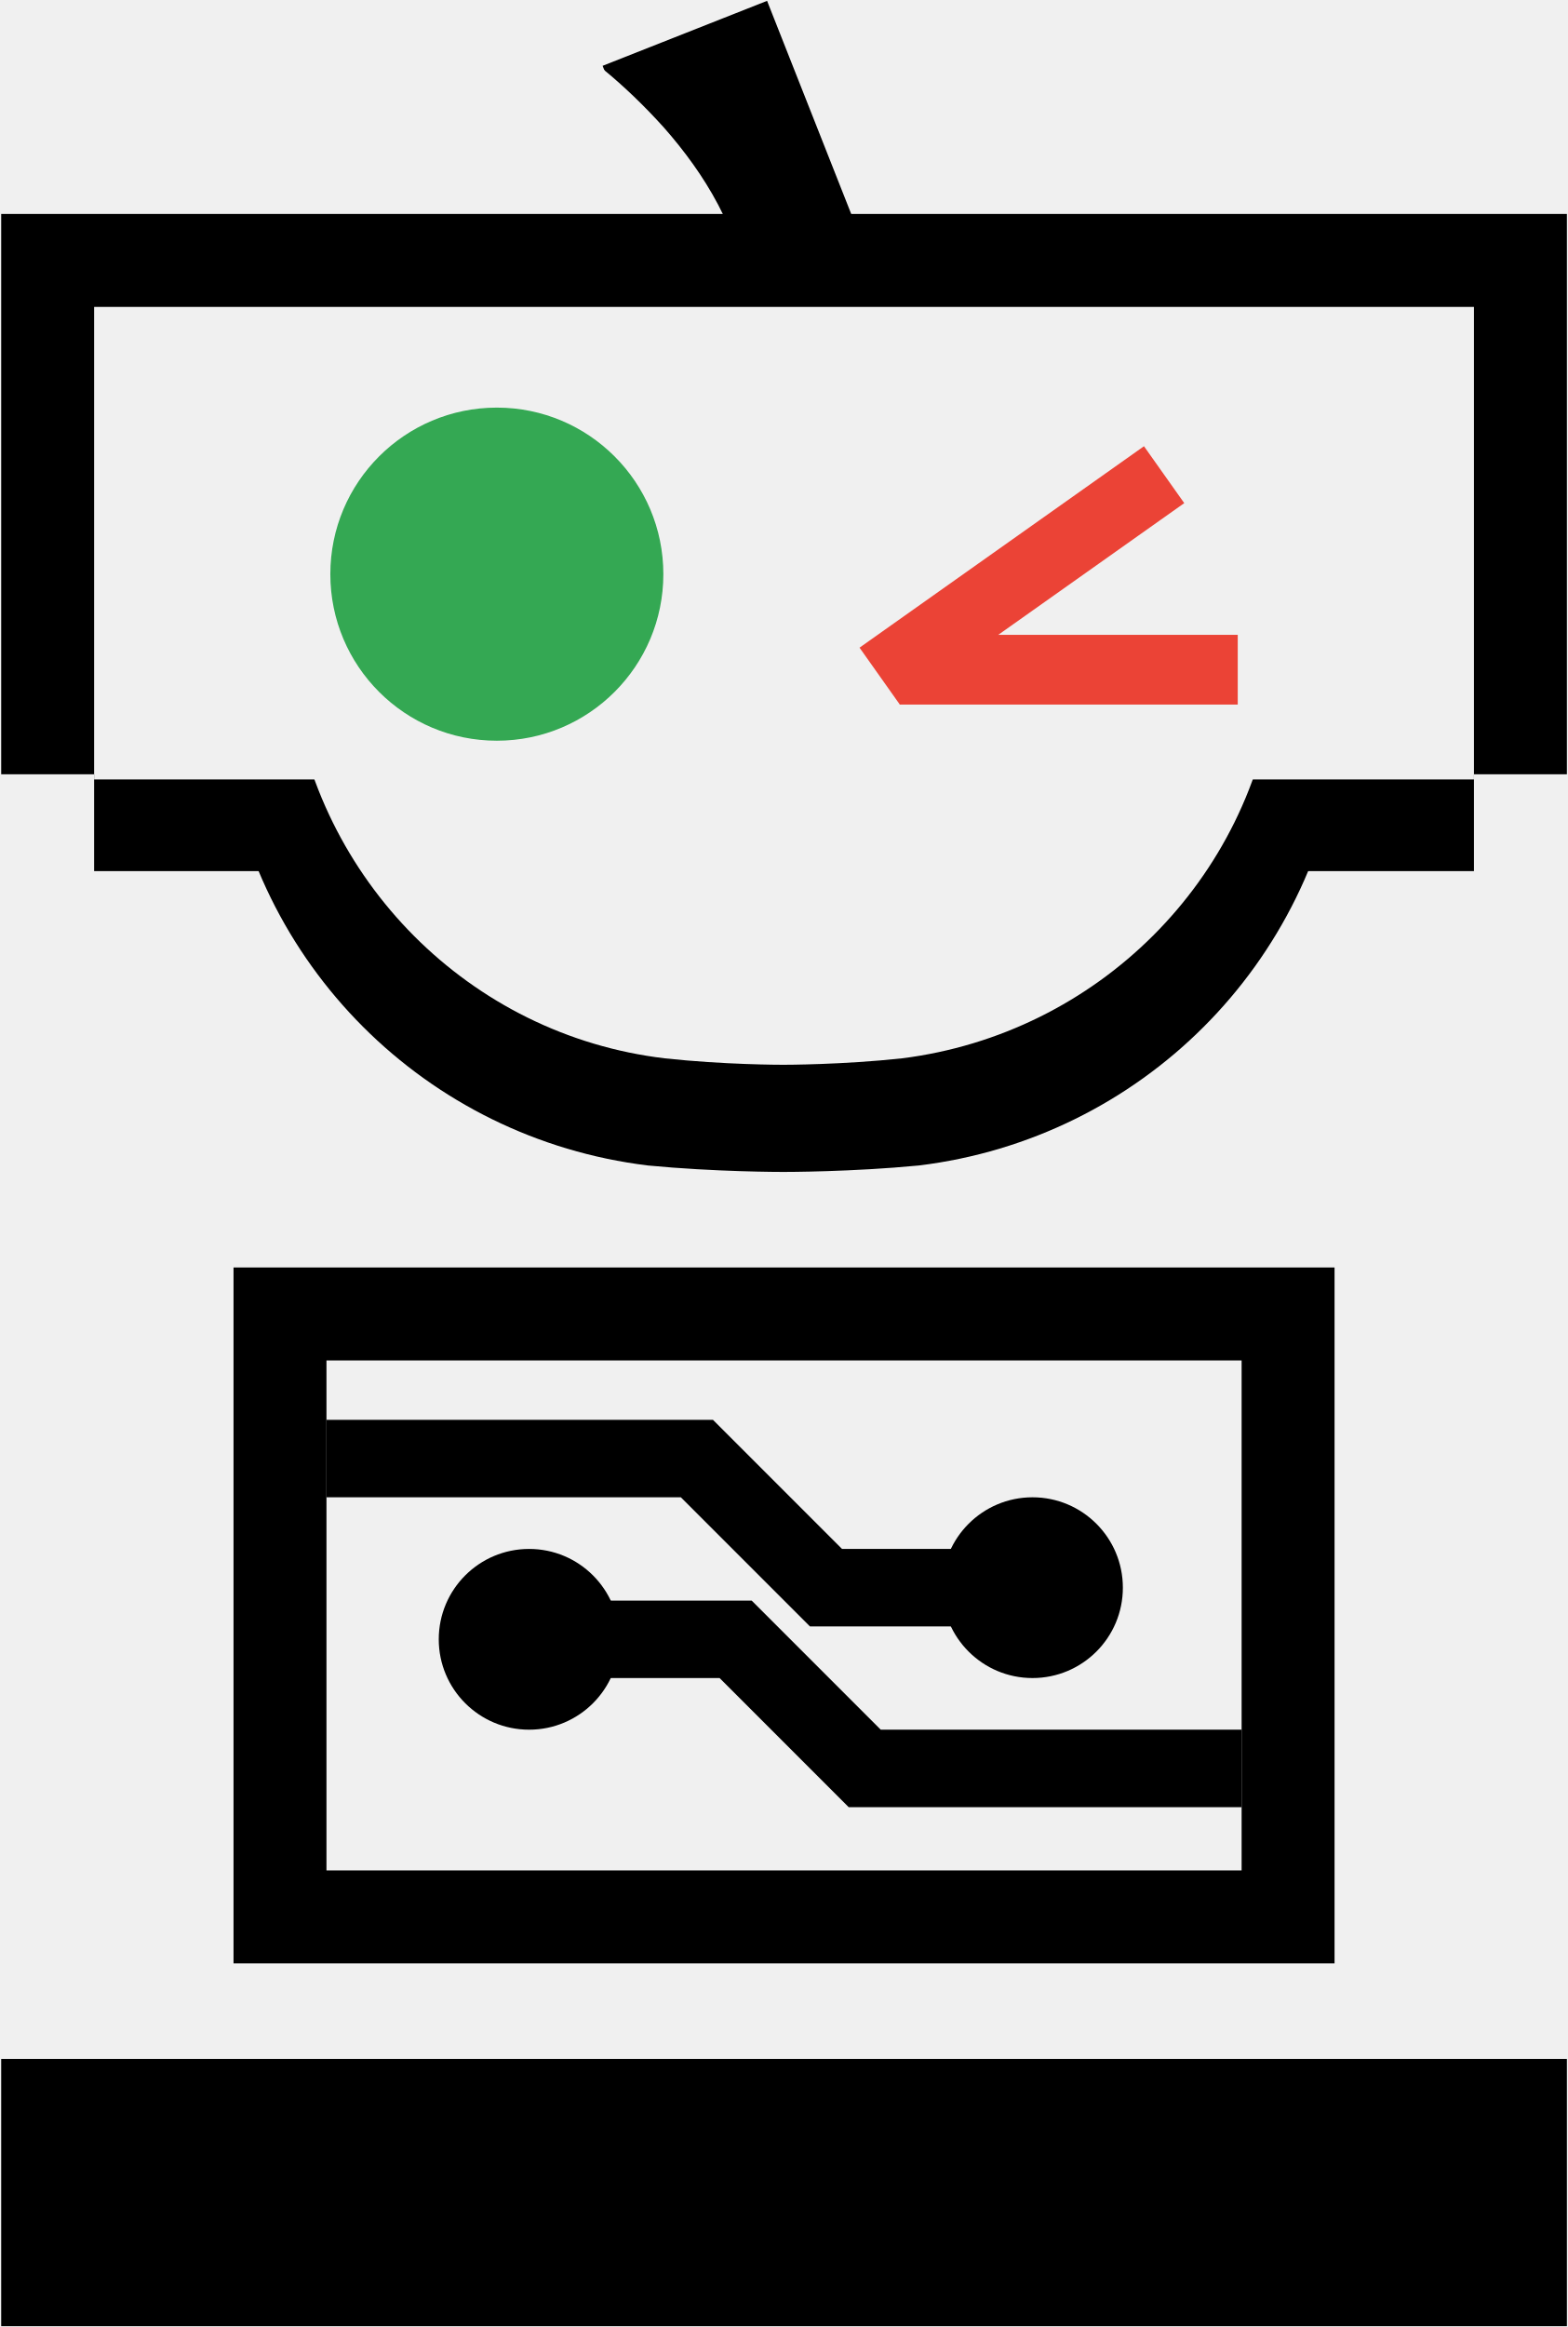
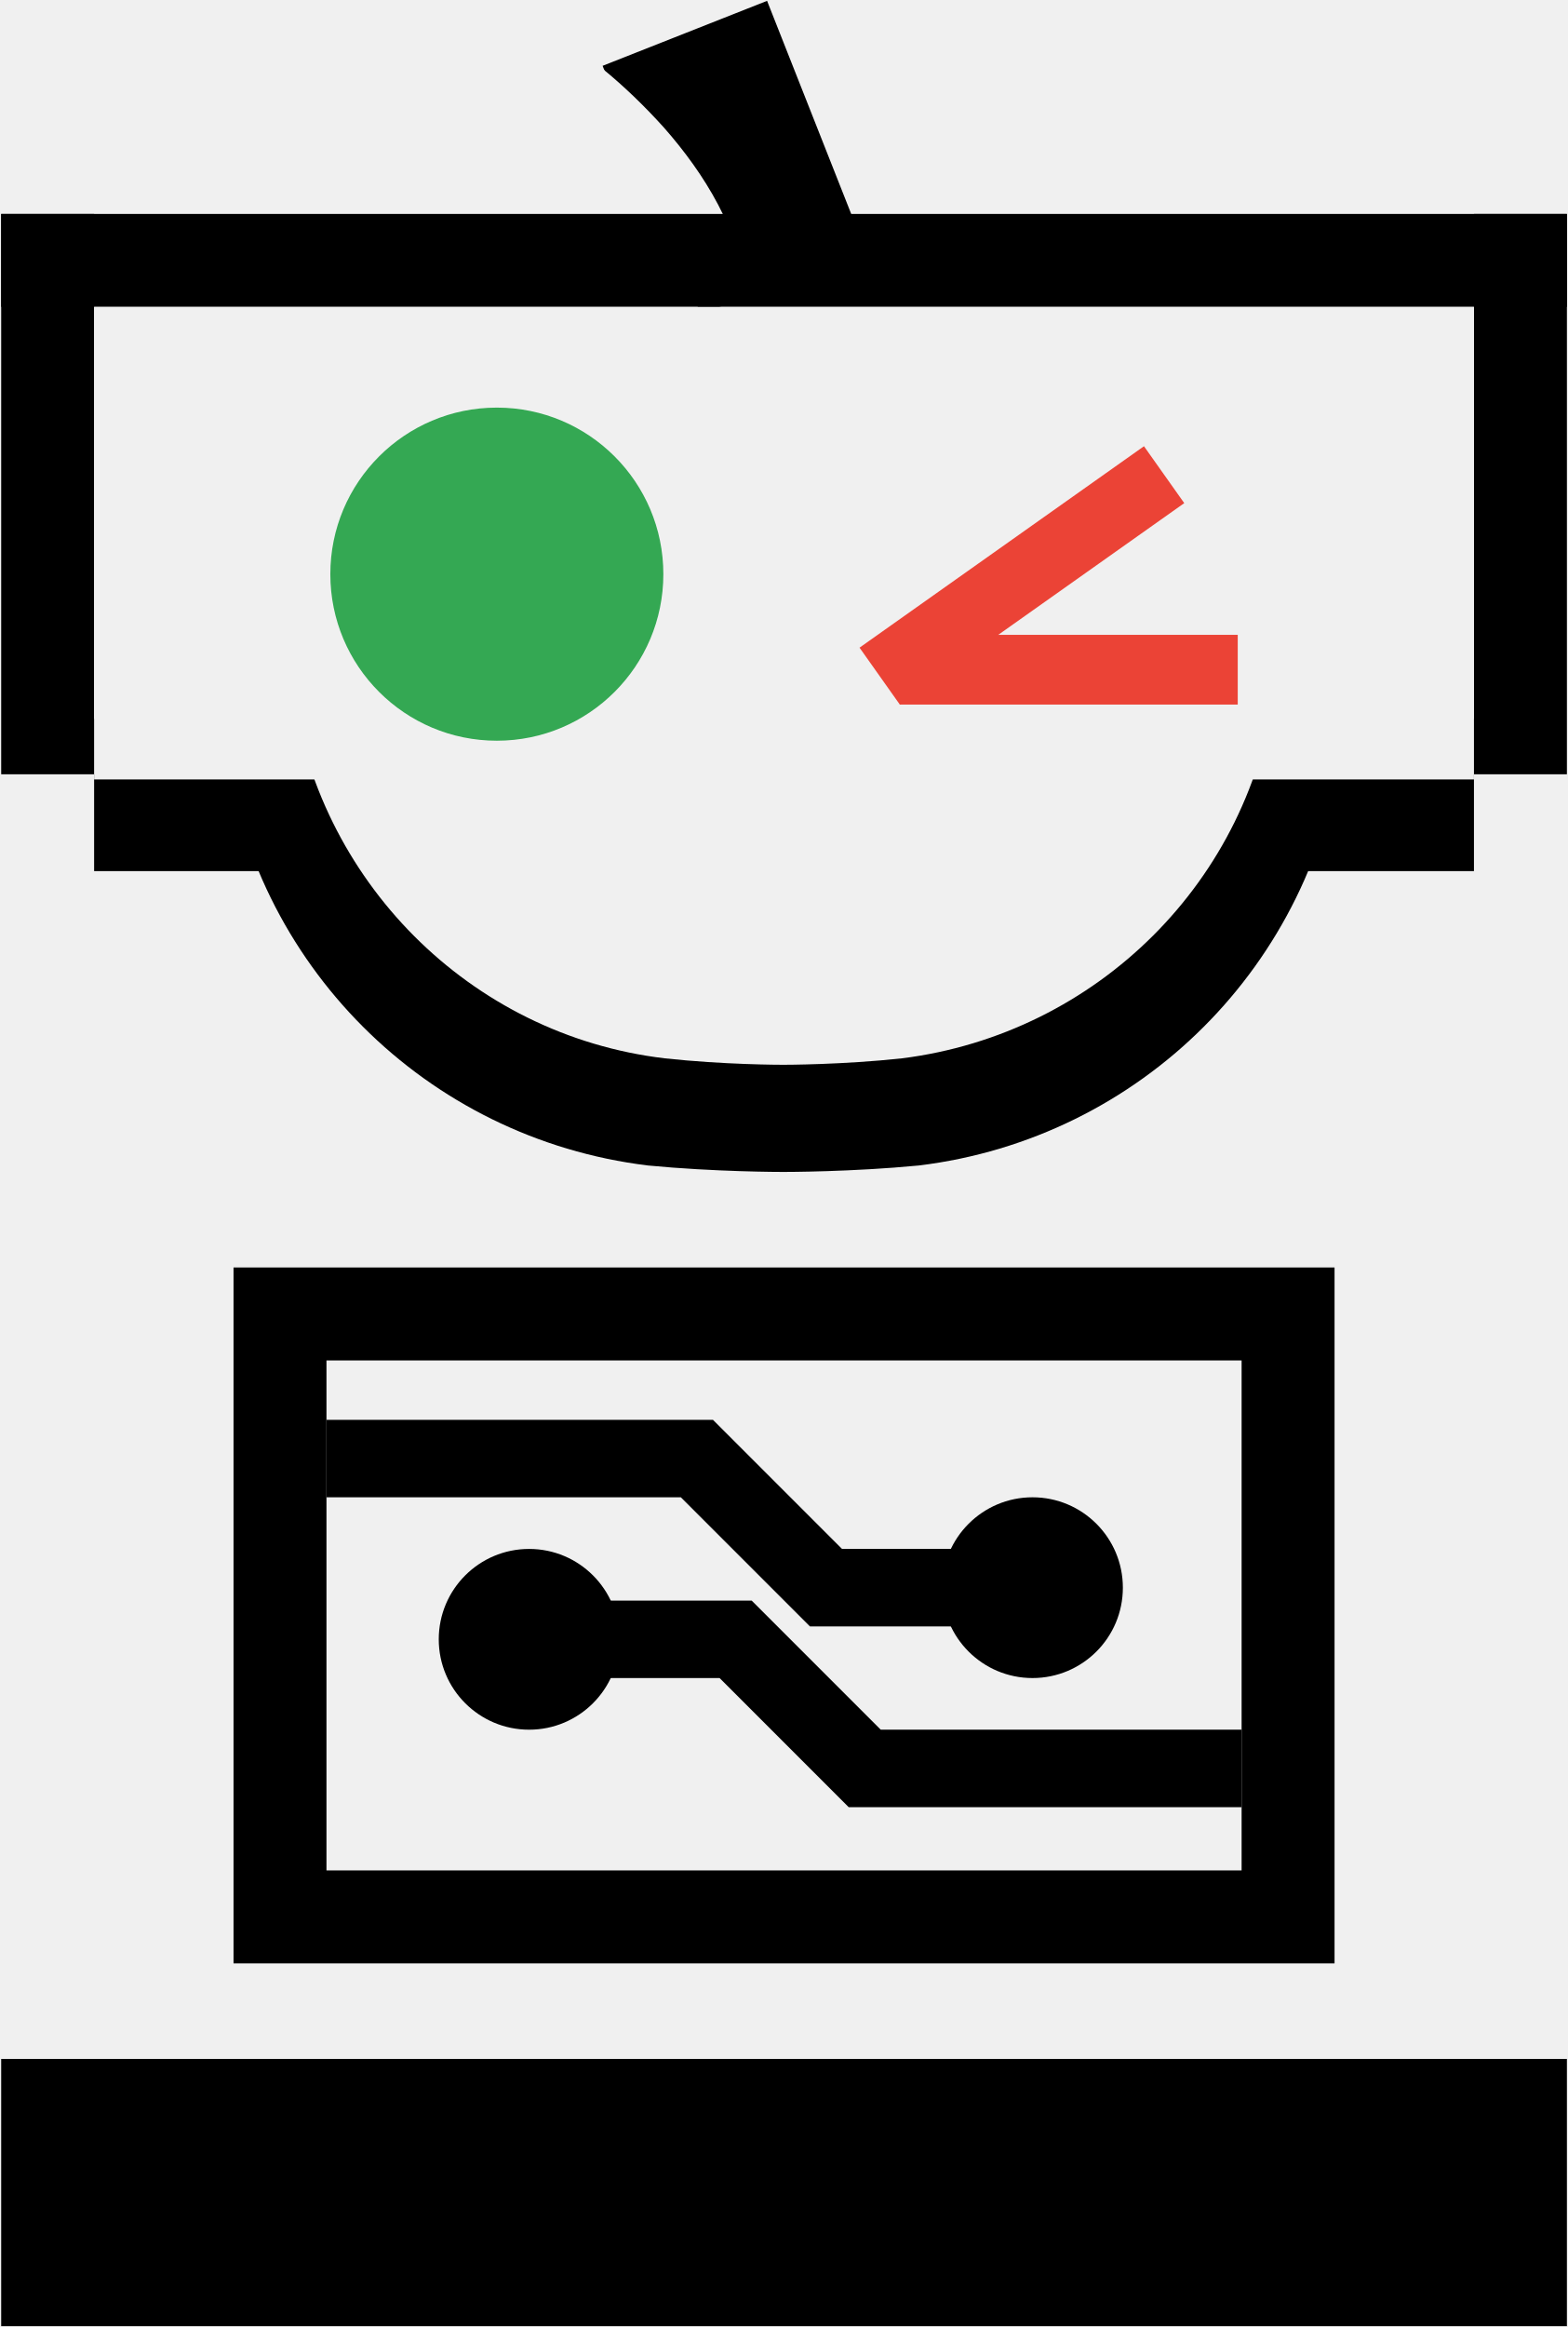
<svg xmlns="http://www.w3.org/2000/svg" xmlns:xlink="http://www.w3.org/1999/xlink" viewBox="34.008 8.029 121.475 180.235" xml:space="preserve" role="img" aria-labelledby="title desc">
  <style type="text/css">
  /* DeCLaRe identity: wordmark purple #7C3AED; green eye
     #34A853; red angular eye #EB4336. */
  /* Classic robot: one themeable silhouette (currentColor) with interior detail
     carved out via #robot-knockout. */
  .theme { fill: currentColor; font-family: Arial, Helvetica, sans-serif; font-size: 25px; font-weight: 500; letter-spacing: .2px; }

</style>
  <defs>
    <clipPath id="robot-antenna-clip">
      <rect x="71.5" y="8.7" width="21.5" height="24.2" />
    </clipPath>
    <mask id="robot-knockout" maskUnits="userSpaceOnUse" x="0" y="0" width="200" height="200">
      <rect x="133.6" y="63.7" width="14.6" height="11.8" fill="#fff" />
      <path fill="#fff" d="M94.7,11.2c0.2,0,5.3,0,10.5,0.5c17.2,2.1,30.7,15.6,32.8,32.8c0.5,5.2,0.5,10.3,0.5,10.5c0,0.2,0,5.3-0.5,10.5c-2.1,17.2-15.6,30.7-32.8,32.8c-5.2,0.5-10.3,0.5-10.5,0.5c-0.2,0-5.3,0-10.5-0.5c-17.2-2.1-30.7-15.6-32.8-32.8c-0.5-5.2-0.5-10.3-0.5-10.5c0-0.2,0-5.3,0.5-10.5c2.1-17.2,15.6-30.7,32.8-32.8C89.4,11.2,94.5,11.2,94.7,11.2z" />
      <path fill="#000" d="M94.7,13.3c0.2,0,4.6,0,9.2,0.5c15.1,1.8,27,13.8,28.9,28.9c0.5,4.6,0.5,9.1,0.5,9.2s0,4.6-0.5,9.2c-1.8,15.1-13.8,27-28.9,28.9c-4.6,0.5-9.1,0.5-9.2,0.5c-0.2,0-4.6,0-9.2-0.5c-15.1-1.8-27-13.8-28.9-28.9c-0.5-4.6-0.5-9.1-0.5-9.2s0-4.6,0.5-9.2c1.8-15.1,13.8-27,28.9-28.9C90.1,13.3,94.6,13.3,94.7,13.3z" />
      <rect x="43.7" y="1" width="102" height="66.2" fill="#000" />
      <rect x="41.3" y="63.7" width="14.6" height="11.8" fill="#fff" />
      <rect x="34.1" y="167.5" width="121.3" height="20.7" fill="#fff" />
      <rect x="52.1" y="106.2" width="85.3" height="53.9" fill="#fff" />
      <rect x="59.3" y="113.4" width="70.9" height="39.5" fill="#000" />
      <rect x="84" y="9.9" width="13.7" height="20.7" transform="matrix(0.9301 -0.3673 0.3673 0.9301 -1.0708 34.7719)" fill="#fff" />
      <path clip-path="url(#robot-antenna-clip)" fill="none" stroke="#000" stroke-width="6" d="M73.9,12.4c3.4,1.8,6.5,4.4,9.3,7.5c2.9,3.3,5.3,7.2,5.8,11.7" />
-       <rect x="34.1" y="24.6" width="121.3" height="43.4" fill="#fff" />
+       <rect x="34.1" y="24.6" width="121.3" height="7.2" fill="#fff" />
+       <rect x="34.1" y="24.6" width="7.2" height="43.4" fill="#fff" />
+       <rect x="148.2" y="24.6" width="7.2" height="43.4" fill="#fff" />
      <rect x="41.3" y="31.8" width="106.9" height="36.6" fill="#000" />
      <g stroke="#fff" stroke-width="6" stroke-linecap="butt" stroke-linejoin="miter" fill="none">
        <path d="M59.3 121H88l10 10h16" />
        <path d="M130.2 145H101l-10-10H75" />
      </g>
      <circle cx="114" cy="131" r="7" fill="#fff" />
      <circle cx="75" cy="135" r="7" fill="#fff" />
    </mask>
    <g id="robot-master">
      <rect x="0" y="0" width="200" height="200" fill="currentColor" mask="url(#robot-knockout)" />
      <circle cx="72.5" cy="52.5" r="12.9" fill="#34A853" />
      <g fill="#EB4336">
        <rect x="103.72" y="57.2" width="26.18" height="5.4" />
        <rect x="0" y="-5.4" width="27" height="5.4" transform="translate(103.72 62.6) rotate(-35.3)" />
      </g>
    </g>
  </defs>
  <g id="robot" style="color:#000000">
    <use xlink:href="#robot-master" />
  </g>
</svg>
